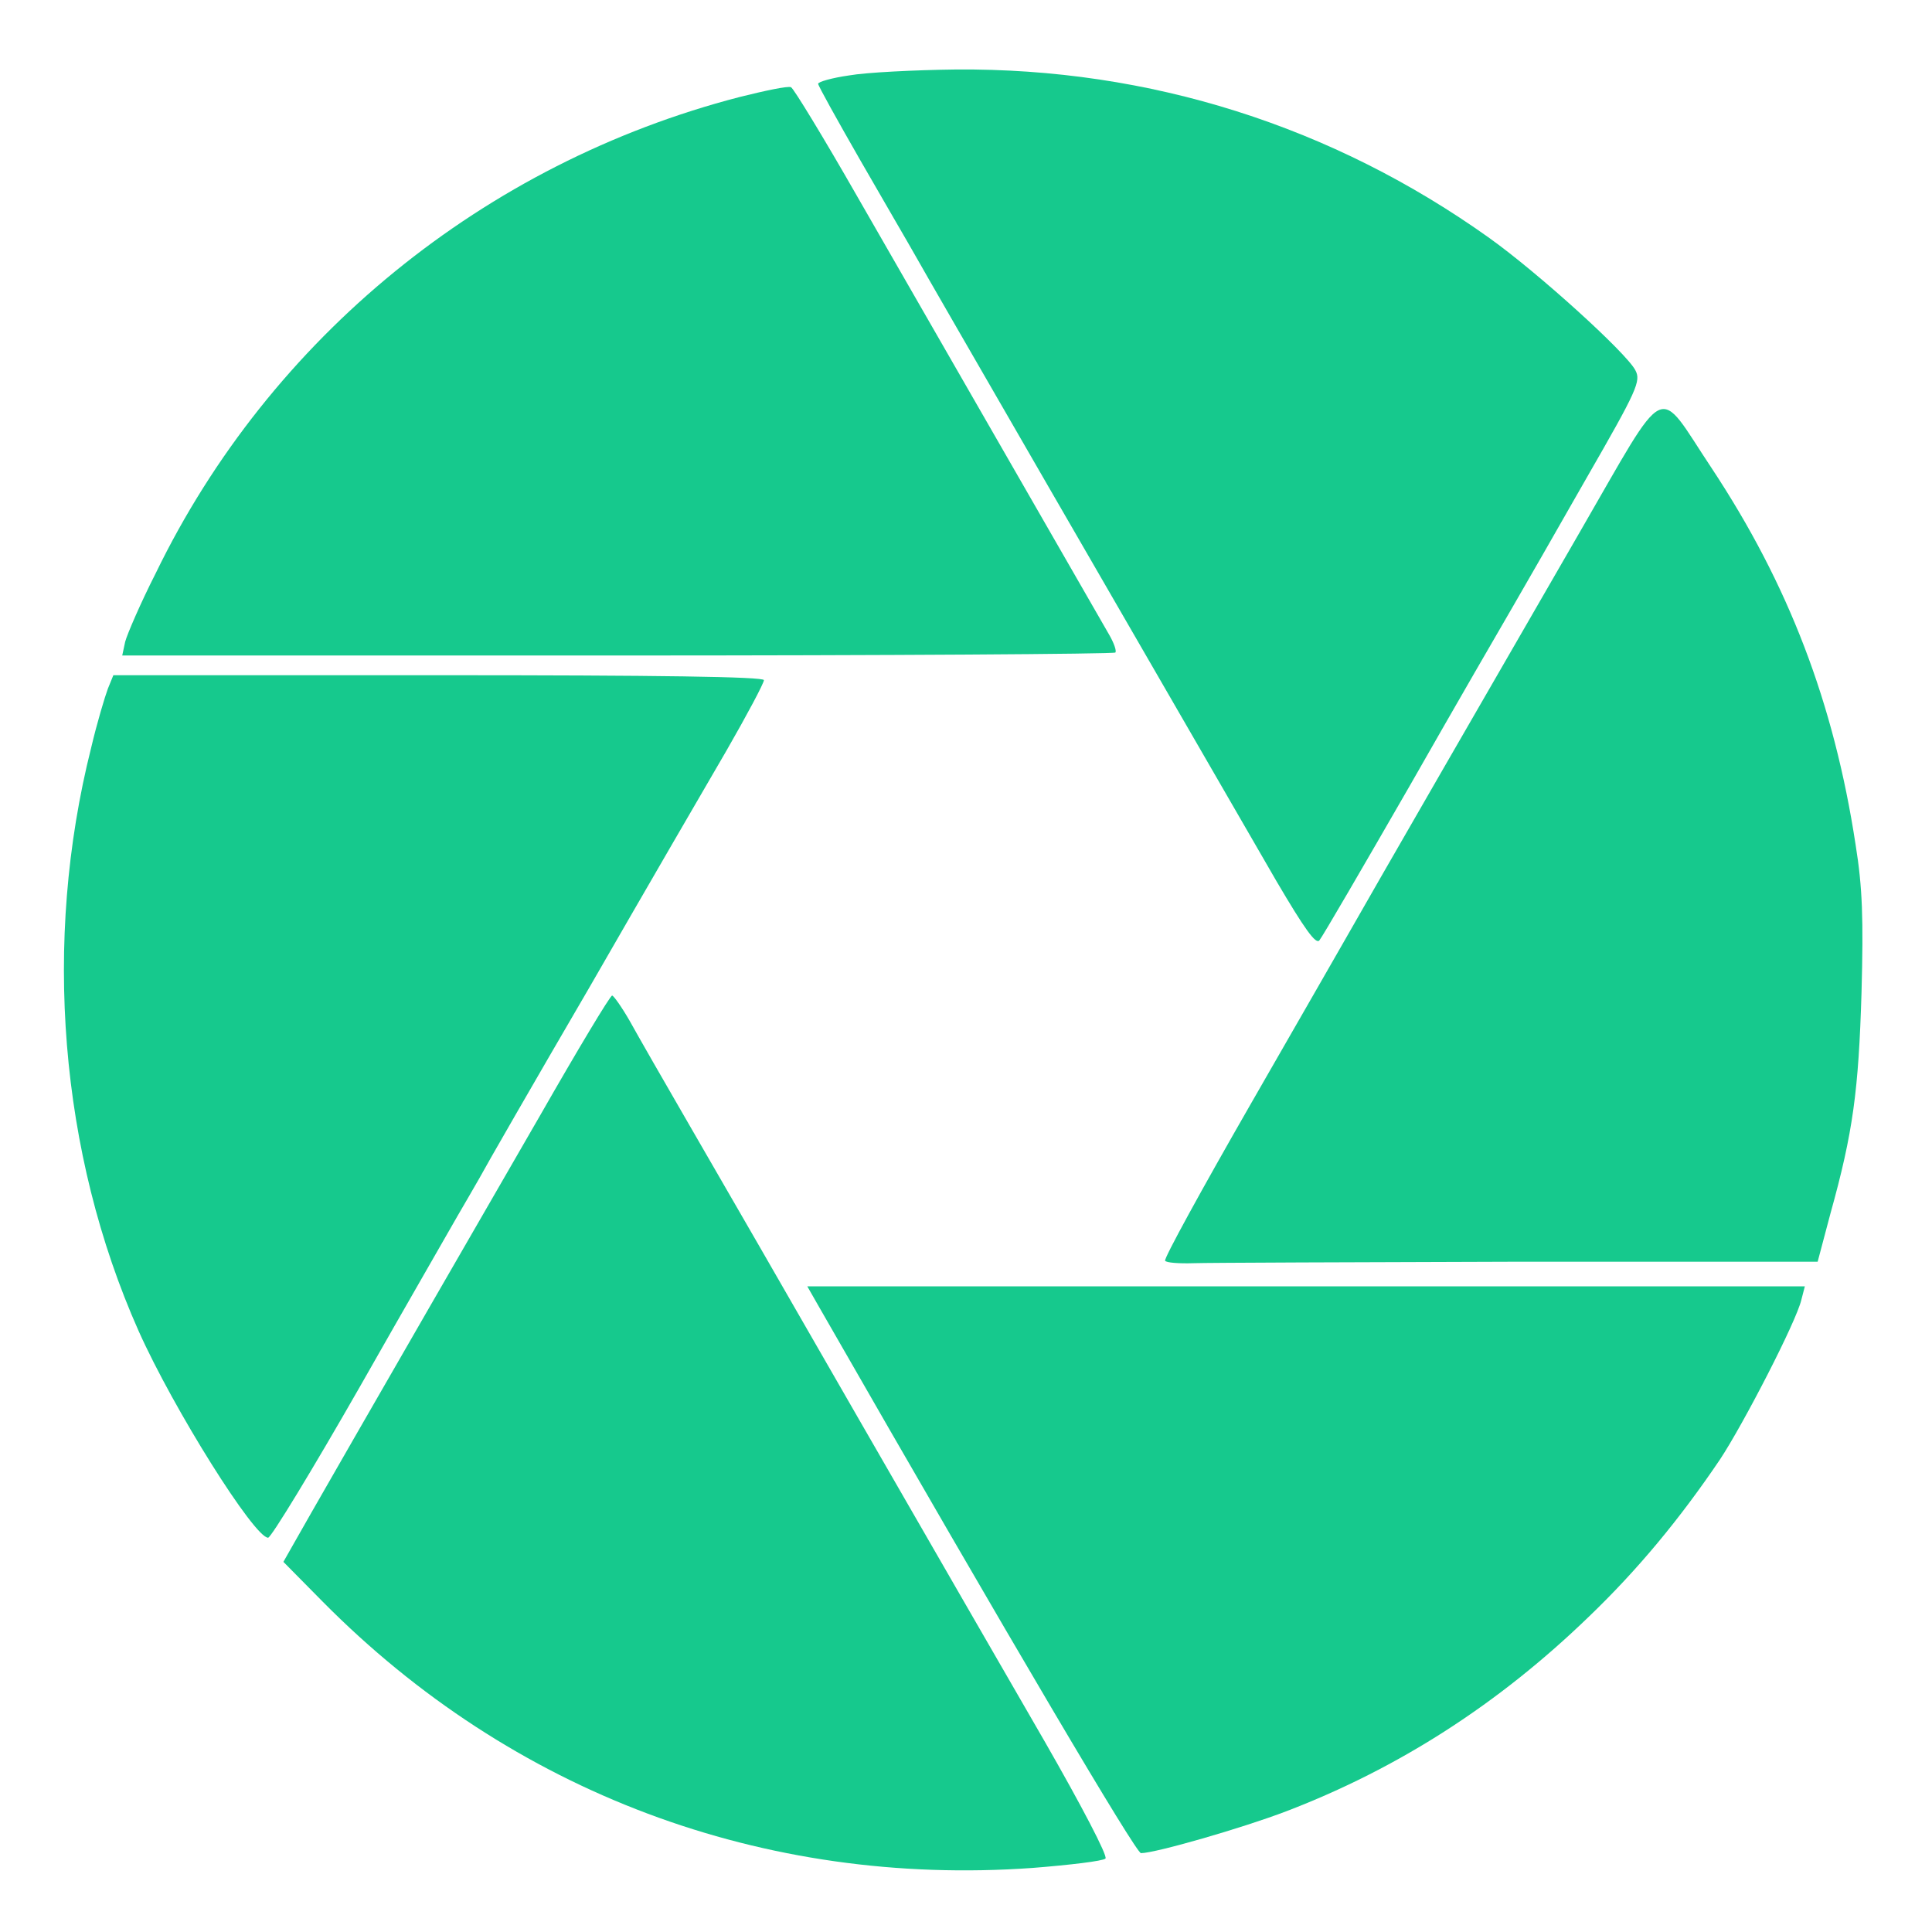
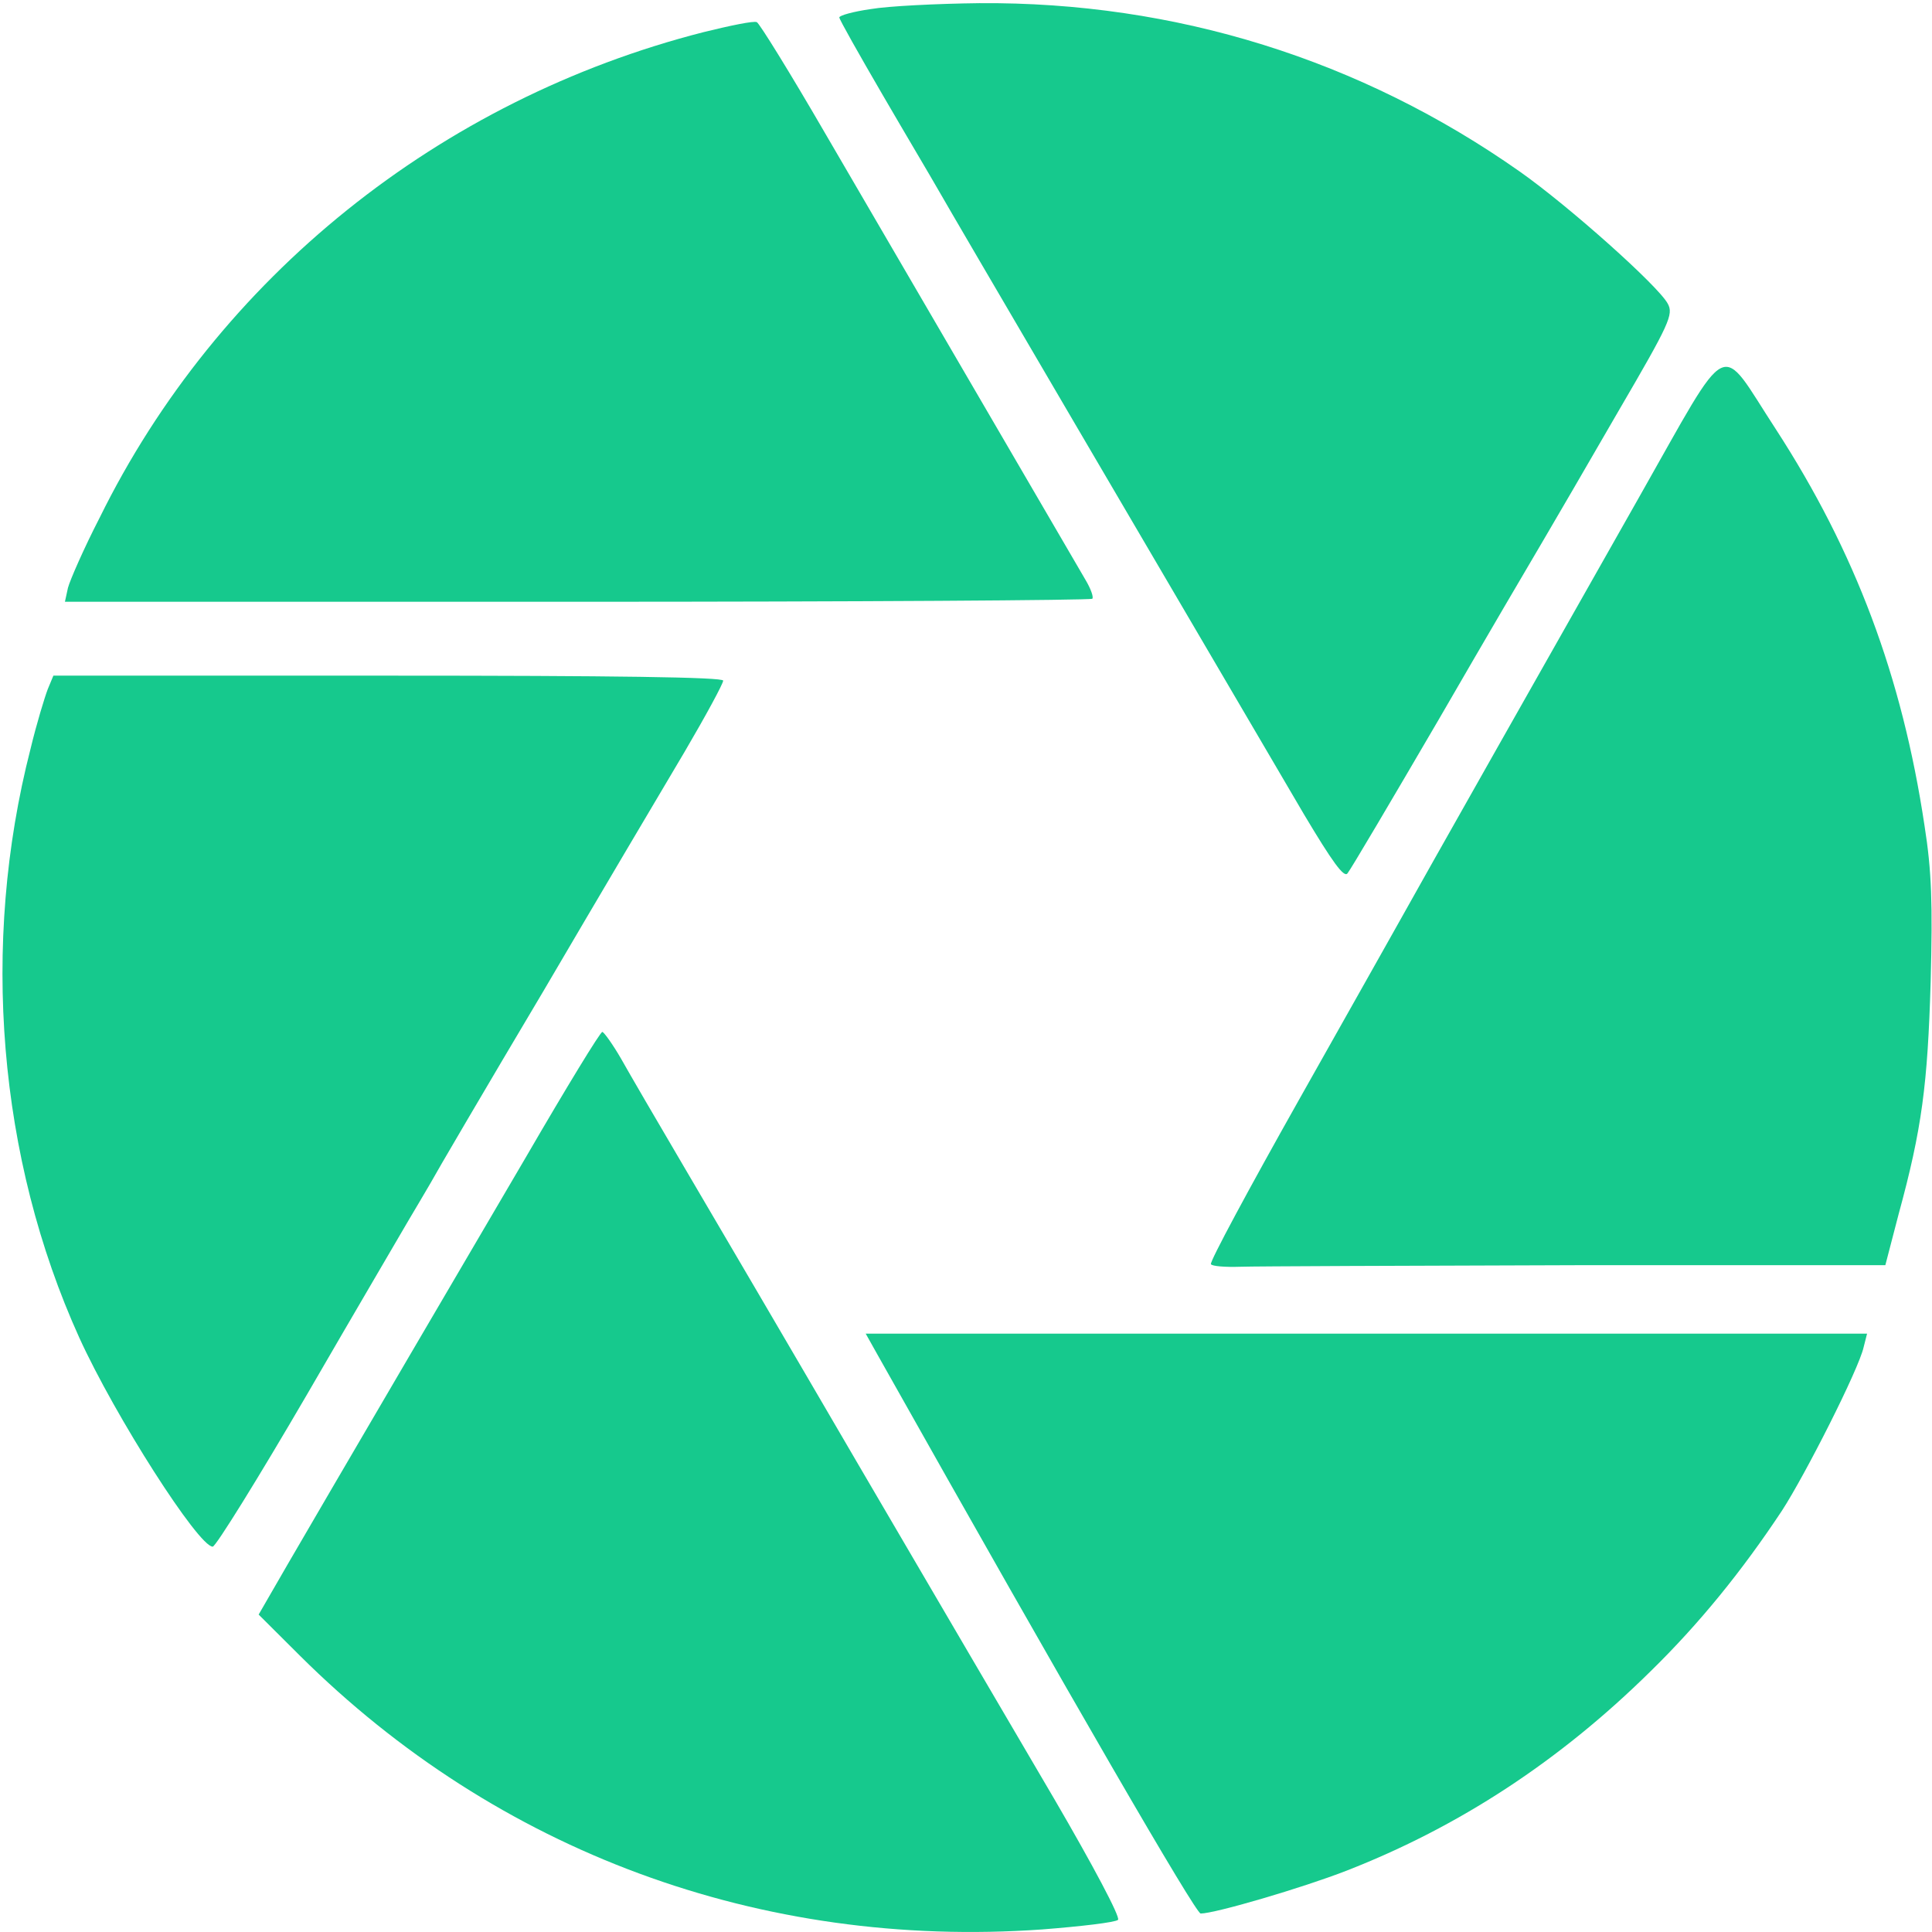
- <svg xmlns="http://www.w3.org/2000/svg" width="392px" height="392px" viewBox="8 6 392 392" version="1.1">
+ <svg xmlns="http://www.w3.org/2000/svg" width="366px" height="366px" viewBox="0 0 366 366" version="1.1">
  <defs />
-   <g id="Group" stroke="none" stroke-width="1" fill="none" fill-rule="evenodd" transform="translate(204, 202) scale(1, -1) translate(-204, -202) translate(8.5, 6.5)">
-     <path d="M171.8,376.2 C168.3,375.7 165.5,374.9 165.5,374.5 C165.5,374.1 169.4,367.1 174.1,358.9 C178.8,350.7 183.9,342 185.3,339.5 C187.4,335.7 231.6,259.2 258.5,212.7 C264.2,203 266.5,199.8 267.2,200.7 C267.8,201.4 276,215.5 285.5,232 C294.9,248.5 304.4,264.9 306.5,268.5 C308.6,272.1 315.3,283.8 321.4,294.5 C331.7,312.4 332.5,314.2 331.3,316.4 C329.4,320 311.5,336.2 301.7,343.2 C269.9,365.9 232.8,377.7 193.5,377.4 C185,377.3 175.2,376.8 171.8,376.2 L171.8,376.2 Z" id="Shape" fill="#16C98D" />
-     <path d="M149.5,371.8 C97.8,358.4 54.3,323 31.1,275.2 C28,269.1 25.3,262.8 24.9,261.3 L24.3,258.5 L124.7,258.5 C180,258.5 225.4,258.8 225.8,259.1 C226.1,259.4 225.5,261.1 224.5,262.8 C212.8,283.1 183.2,334.7 173.4,351.7 C166.6,363.6 160.5,373.6 160,373.8 C159.4,374.1 154.7,373.1 149.5,371.8 L149.5,371.8 Z" id="Shape" fill="#16C98D" />
-     <path d="M319.9,283.3 C305.4,258.2 276.5,208.1 272.5,201 C271.6,199.4 262.8,184.1 253.1,167.2 C243.4,150.3 235.6,136.1 235.9,135.7 C236.1,135.3 238.7,135.1 241.7,135.2 C244.6,135.3 274.3,135.4 307.6,135.5 L368.3,135.5 L370.9,145.3 C375.5,161.8 376.6,170.3 377.2,190.1 C377.6,205.1 377.4,211.4 376,220.1 C371.6,248.9 362.4,272.9 346.8,296.5 C335.4,313.6 338.3,315.1 319.9,283.3 L319.9,283.3 Z" id="Shape" fill="#16C98D" />
-     <path d="M21.4,251.8 C20.8,250.2 19.2,244.9 18,239.8 C8.1,200.5 11.6,157.5 27.6,121.5 C34.7,105.6 51.1,79.5 53.9,79.5 C54.5,79.5 62.9,93.3 72.5,110.1 C82.1,127 91.1,142.6 92.4,144.9 C93.7,147.1 95.7,150.6 96.8,152.5 C97.8,154.4 107.8,171.8 119,191 C130.1,210.3 142.7,232 146.9,239.2 C151.1,246.5 154.5,252.9 154.5,253.5 C154.5,254.2 132.9,254.5 88.5,254.5 L22.5,254.5 L21.4,251.8 L21.4,251.8 Z" id="Shape" fill="#16C98D" />
-     <path d="M109.1,165.2 C73.3,103.2 61,81.7 59.1,78.3 L57,74.6 L65,66.5 C103.3,27.8 154.4,8.6 209,12.5 C216.6,13.1 223.3,13.9 223.8,14.4 C224.3,14.9 218.9,25.2 211.5,38.1 C204.2,50.7 187.1,80.4 173.5,104 C159.9,127.7 144.6,154.2 139.5,163 C134.4,171.8 128.9,181.4 127.3,184.3 C125.7,187.1 124,189.5 123.7,189.5 C123.3,189.5 116.7,178.5 109.1,165.2 L109.1,165.2 Z" id="Shape" fill="#16C98D" />
-     <path d="M165.7,126.3 C205.2,57.4 230,15.5 231,15.5 C233.9,15.5 251.6,20.6 260.5,24 C283.2,32.7 303.5,45.7 321.9,63.5 C331.8,73 340.4,83.4 348.5,95.4 C353.2,102.5 364,123.4 365,127.8 L365.7,130.5 L264.5,130.5 L163.3,130.5 L165.7,126.3 L165.7,126.3 Z" id="Shape" fill="#16C98D" />
+   <g id="Aperture" stroke="none" stroke-width="1" fill="none" fill-rule="evenodd">
+     <g id="lightwtf" transform="translate(183.5, 182.5) scale(1, -1) translate(-183.5, -182.5) translate(-12, -13)" fill="#16C98D">
+       <path d="M176.963,376.281 C173.65,375.814 171,375.068 171,374.695 C171,374.321 174.691,367.79 179.14,360.14 C183.589,352.489 188.416,344.372 189.741,342.039 C191.729,338.494 233.565,267.118 259.026,223.733 C264.421,214.683 266.598,211.697 267.261,212.537 C267.829,213.19 275.59,226.346 284.582,241.74 C293.479,257.135 302.471,272.437 304.459,275.795 C306.447,279.154 312.788,290.07 318.562,300.054 C328.311,316.755 329.068,318.434 327.933,320.487 C326.134,323.845 309.191,338.96 299.916,345.491 C269.816,366.671 234.701,377.68 197.502,377.4 C189.457,377.307 180.181,376.841 176.963,376.281 L176.963,376.281 Z" id="Shape" />
+       <path d="M145.228,371.898 C95.292,359.137 53.276,325.425 30.868,279.904 C27.874,274.095 25.266,268.095 24.88,266.666 L24.3,264 L121.275,264 C174.688,264 218.539,264.286 218.925,264.571 C219.215,264.857 218.635,266.476 217.67,268.095 C206.369,287.427 177.779,336.567 168.313,352.756 C161.745,364.089 155.853,373.612 155.37,373.803 C154.791,374.088 150.251,373.136 145.228,371.898 L145.228,371.898 Z" id="Shape" />
+       <path d="M276.717,202.752 C275.849,201.179 267.357,186.128 257.997,169.503 C248.637,152.879 241.11,138.91 241.4,138.517 C241.593,138.123 244.102,137.927 246.996,138.025 C249.795,138.123 278.454,138.222 310.587,138.32 L369.16,138.32 L371.669,147.96 C376.107,164.191 377.169,172.553 377.748,192.03 C378.134,206.786 377.941,212.983 376.59,221.541 C372.344,249.872 363.467,273.48 348.413,296.696 C337.413,313.517 340.211,314.992 322.456,283.711 C308.464,259.02 280.577,209.737 276.717,202.752 Z" id="Shape" />
+       <path d="M17.786,236.144 C8.269,199.088 11.634,158.545 27.014,124.601 C33.839,109.609 49.604,85 52.296,85 C52.872,85 60.947,98.012 70.175,113.852 C79.404,129.787 88.055,144.496 89.305,146.664 C90.554,148.739 92.477,152.039 93.534,153.83 C94.496,155.622 104.108,172.028 114.875,190.131 C125.545,208.329 137.657,228.789 141.694,235.578 C145.732,242.461 149,248.495 149,249.061 C149,249.721 128.236,250.004 85.556,250.004 L22.112,250.004 L21.054,247.458 C20.477,245.949 18.939,240.952 17.786,236.144 Z" id="Shape" />
+       <path d="M63.05,75.688 L61,72.134 L68.808,64.353 C106.19,27.178 156.065,8.734 209.356,12.48 C216.773,13.057 223.313,13.825 223.801,14.306 C224.289,14.786 219.018,24.68 211.796,37.072 C204.671,49.176 187.981,77.706 174.707,100.376 C161.433,123.142 146.5,148.598 141.522,157.052 C136.544,165.505 131.176,174.727 129.614,177.513 C128.053,180.202 126.394,182.508 126.101,182.508 C125.71,182.508 119.269,171.941 111.851,159.165 C76.909,99.607 64.904,78.954 63.05,75.688 Z" id="Shape" />
+       <path d="M239.452,15.5 C242.17,15.5 258.759,20.372 267.101,23.62 C288.377,31.93 307.403,44.349 324.648,61.352 C333.927,70.427 341.988,80.361 349.579,91.824 C353.984,98.607 364.107,118.571 365.044,122.774 L365.7,125.354 L270.85,125.354 L176,125.354 L178.249,121.342 C215.271,55.525 238.515,15.5 239.452,15.5 Z" id="Shape" />
+     </g>
  </g>
</svg>
